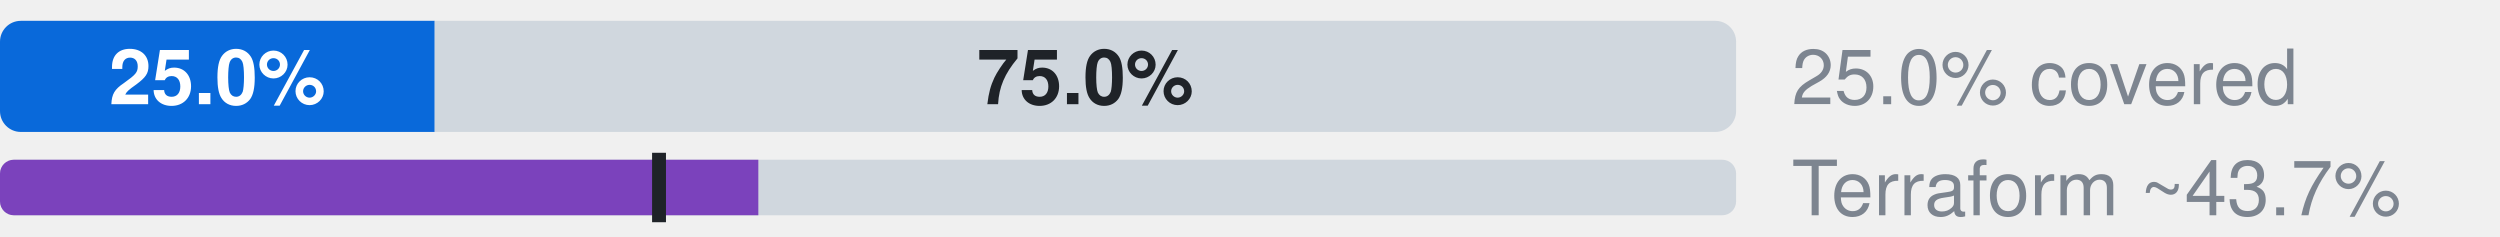
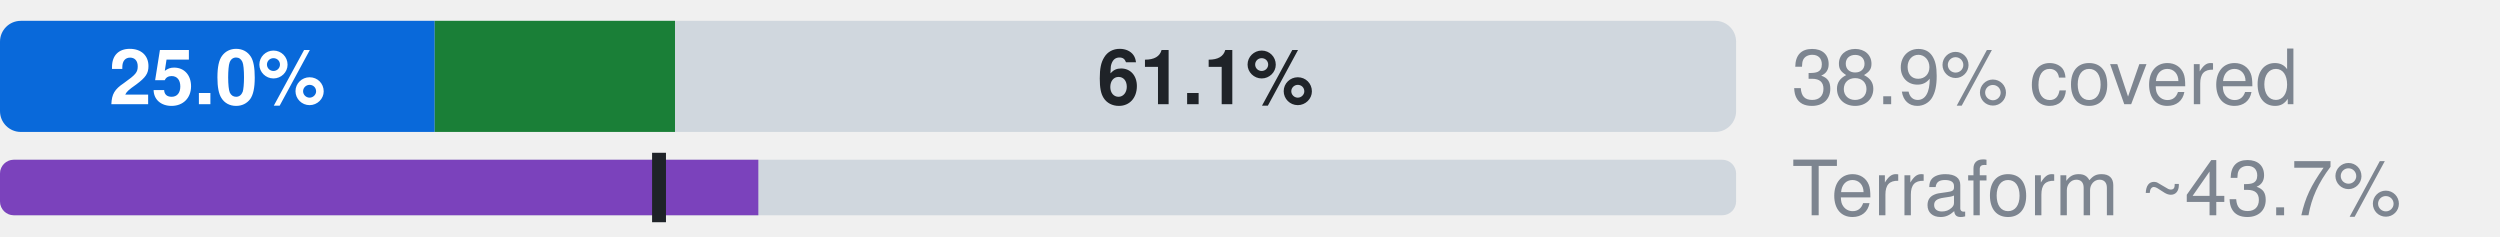
- <svg xmlns="http://www.w3.org/2000/svg" width="360" height="34" viewBox="0 0 360 34" role="img" aria-label="Microsoft.ApiManagement: 25.0% official, 0.0% ours beyond official, 75.0% uncovered, of 1078 attributes; Terraform azurerm, an estimate: 43.7% (L2), 37.9% by the strict rule (L1)">
+ <svg xmlns="http://www.w3.org/2000/svg" width="360" height="34" viewBox="0 0 360 34" role="img" aria-label="Microsoft.ApiManagement: 25.0% official, 13.8% ours beyond official, 61.1% uncovered, of 1078 attributes; Terraform azurerm, an estimate: 43.7% (L2), 37.9% by the strict rule (L1)">
  <style>text{font-family:-apple-system,BlinkMacSystemFont,"Segoe UI",Helvetica,Arial,sans-serif}.s{font-size:11px;font-weight:600}.t{font-size:11px;fill:#7d8590}.h{font-size:12px;font-weight:600;fill:#7d8590}</style>
  <clipPath id="c">
    <rect x="0.0" y="3.0" width="250.0" height="16.0" rx="3" />
  </clipPath>
  <g clip-path="url(#c)">
    <rect x="0.0" y="3.0" width="62.6" height="16.0" fill="#0969da" />
-     <rect x="62.6" y="3.0" width="0.0" height="16.0" fill="#1a7f37" />
-     <rect x="62.6" y="3.0" width="187.4" height="16.0" fill="#d0d7de" />
+     <rect x="62.6" y="3.0" width="34.6" height="16.0" fill="#1a7f37" />
+     <rect x="97.2" y="3.0" width="152.8" height="16.0" fill="#d0d7de" />
  </g>
  <text x="31.3" y="15.0" text-anchor="middle" fill="#fff" class="s">25.0%</text>
-   <text x="156.3" y="15.0" text-anchor="middle" fill="#1f2328" class="s">75.0%</text>
-   <text x="258" y="15" class="t">25.0% covered</text>
+   <text x="173.6" y="15.0" text-anchor="middle" fill="#1f2328" class="s">61.1%</text>
+   <text x="258" y="15" class="t">38.9% covered</text>
  <clipPath id="tf">
    <rect x="0.0" y="23.0" width="250.0" height="8.0" rx="2" />
  </clipPath>
  <g clip-path="url(#tf)">
    <rect x="0.0" y="23.0" width="250.0" height="8.0" fill="#d0d7de" />
    <rect x="0.0" y="23.0" width="109.2" height="8.0" fill="#7b42bc" />
  </g>
  <rect x="93.9" y="22.0" width="2" height="10.0" fill="#1f2328" />
  <text x="258" y="31" class="t">Terraform ~43.7%</text>
</svg>
